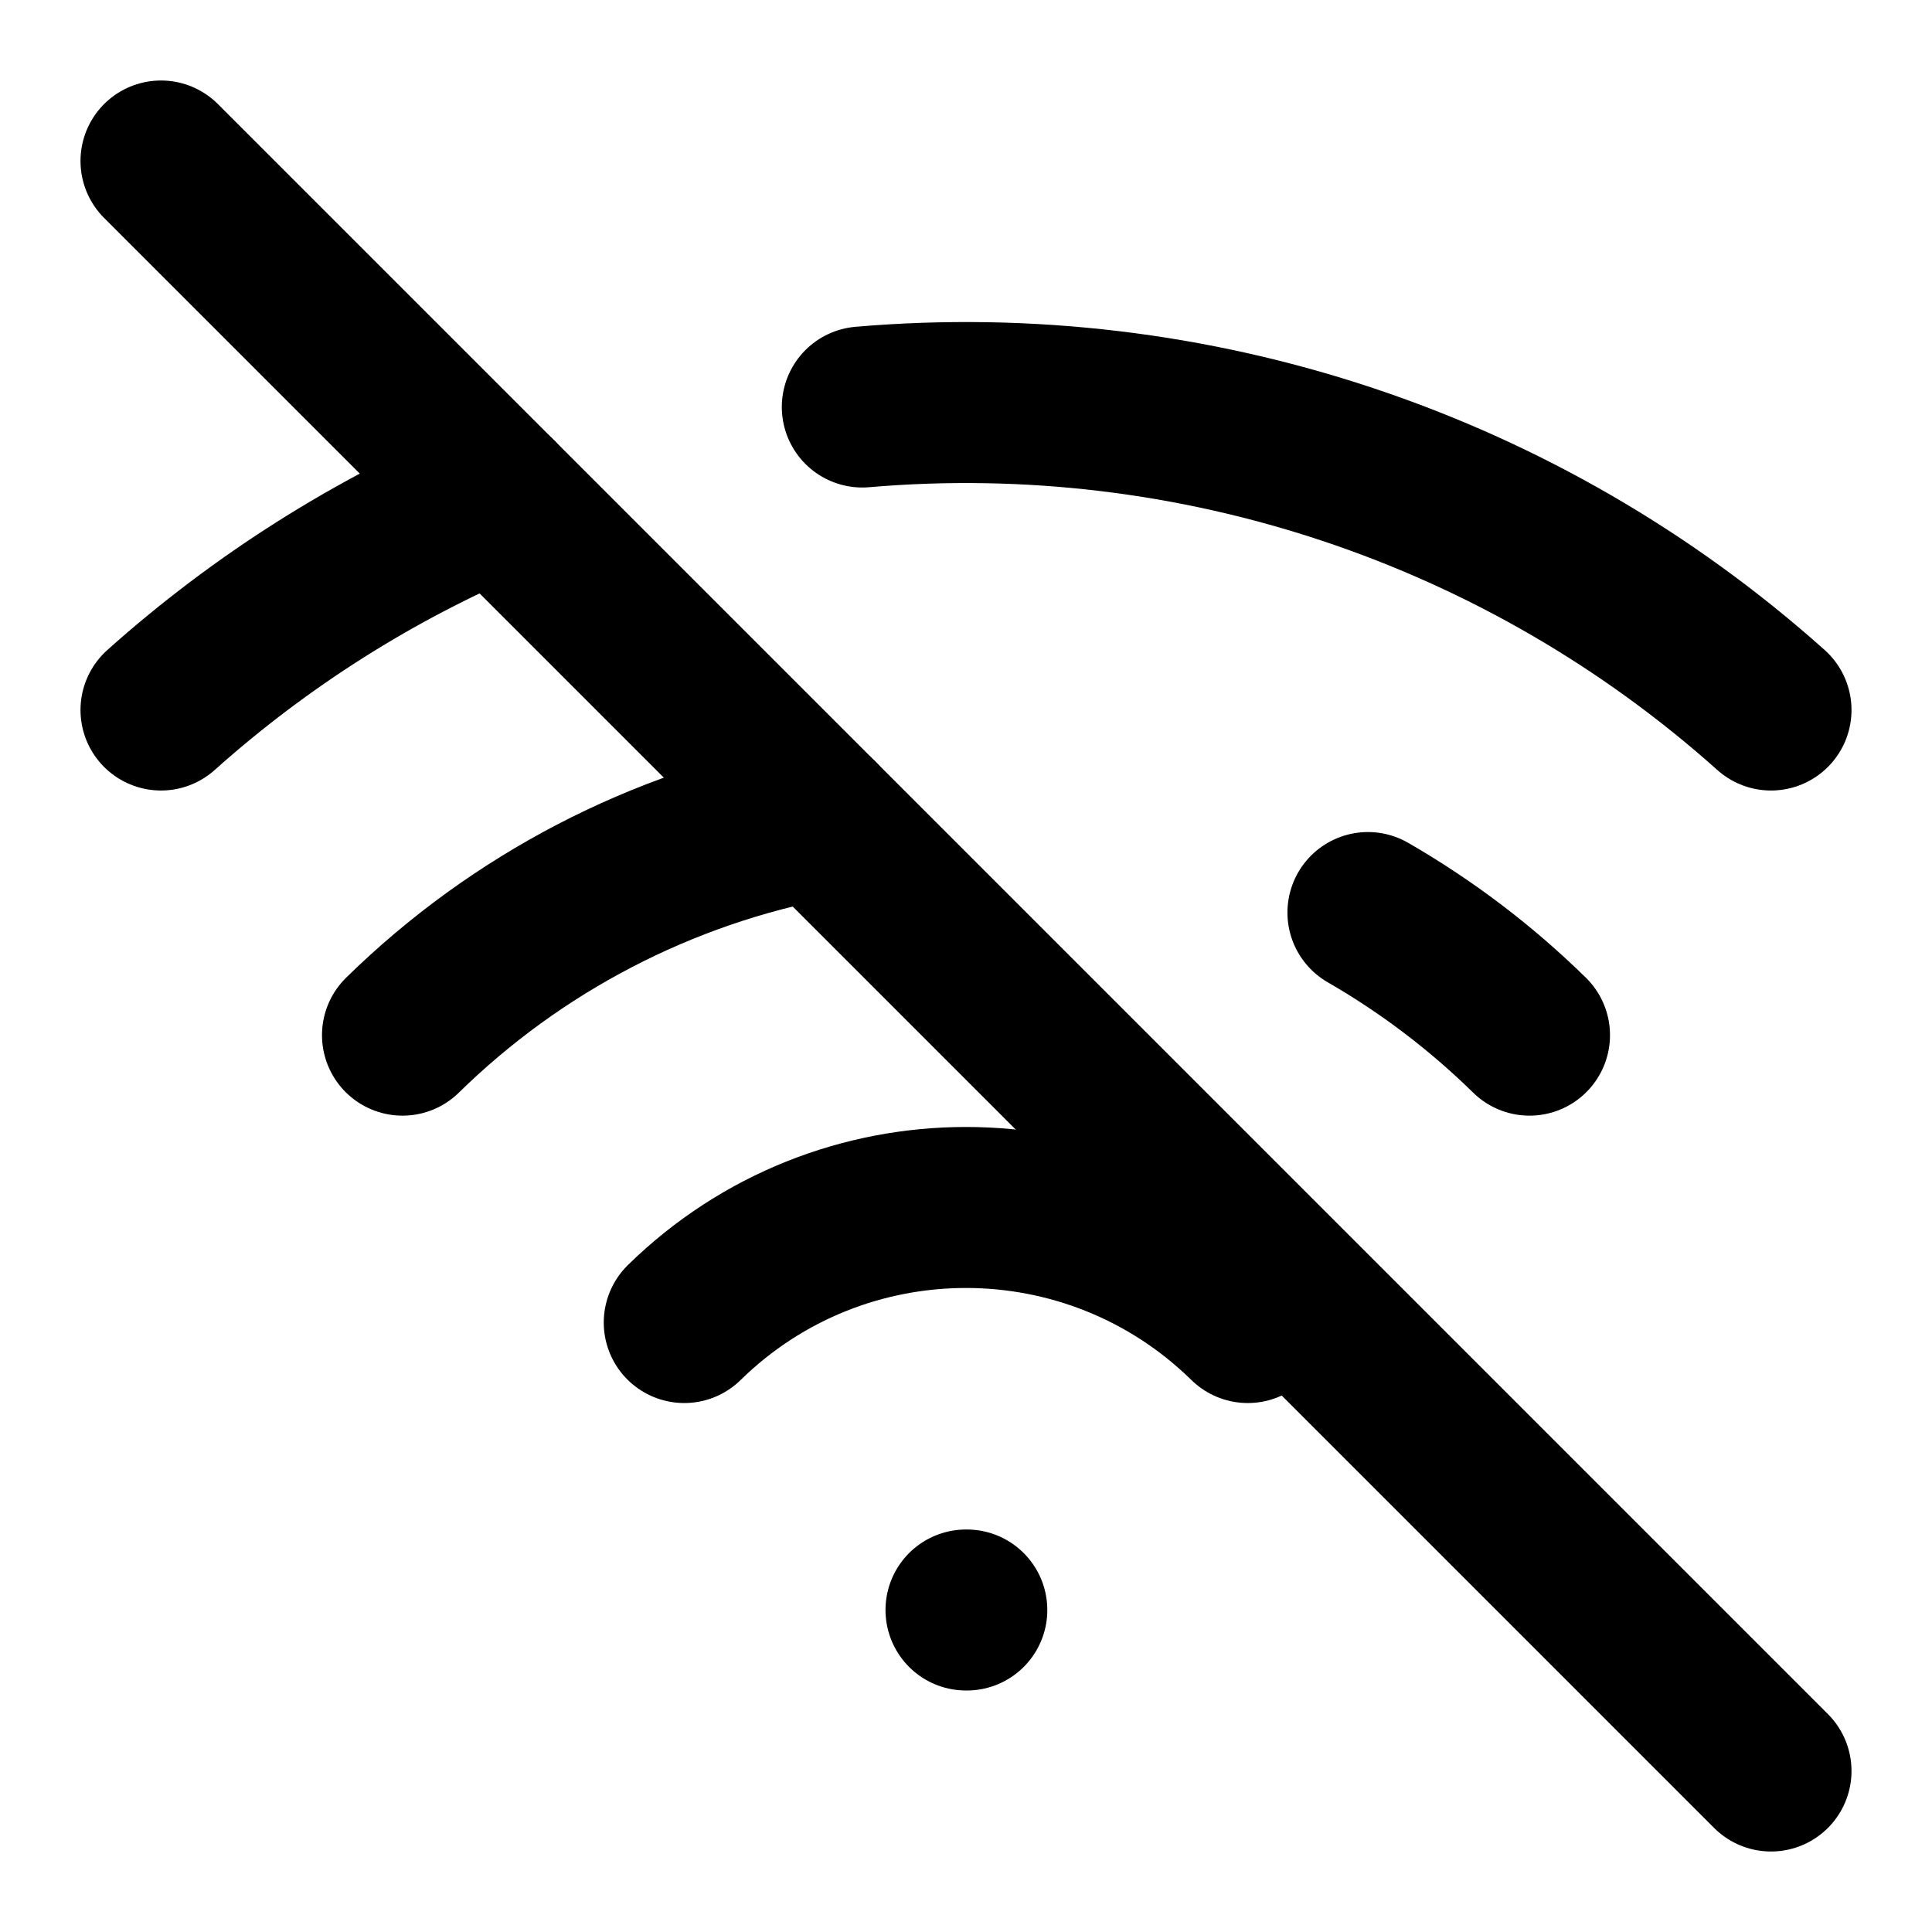
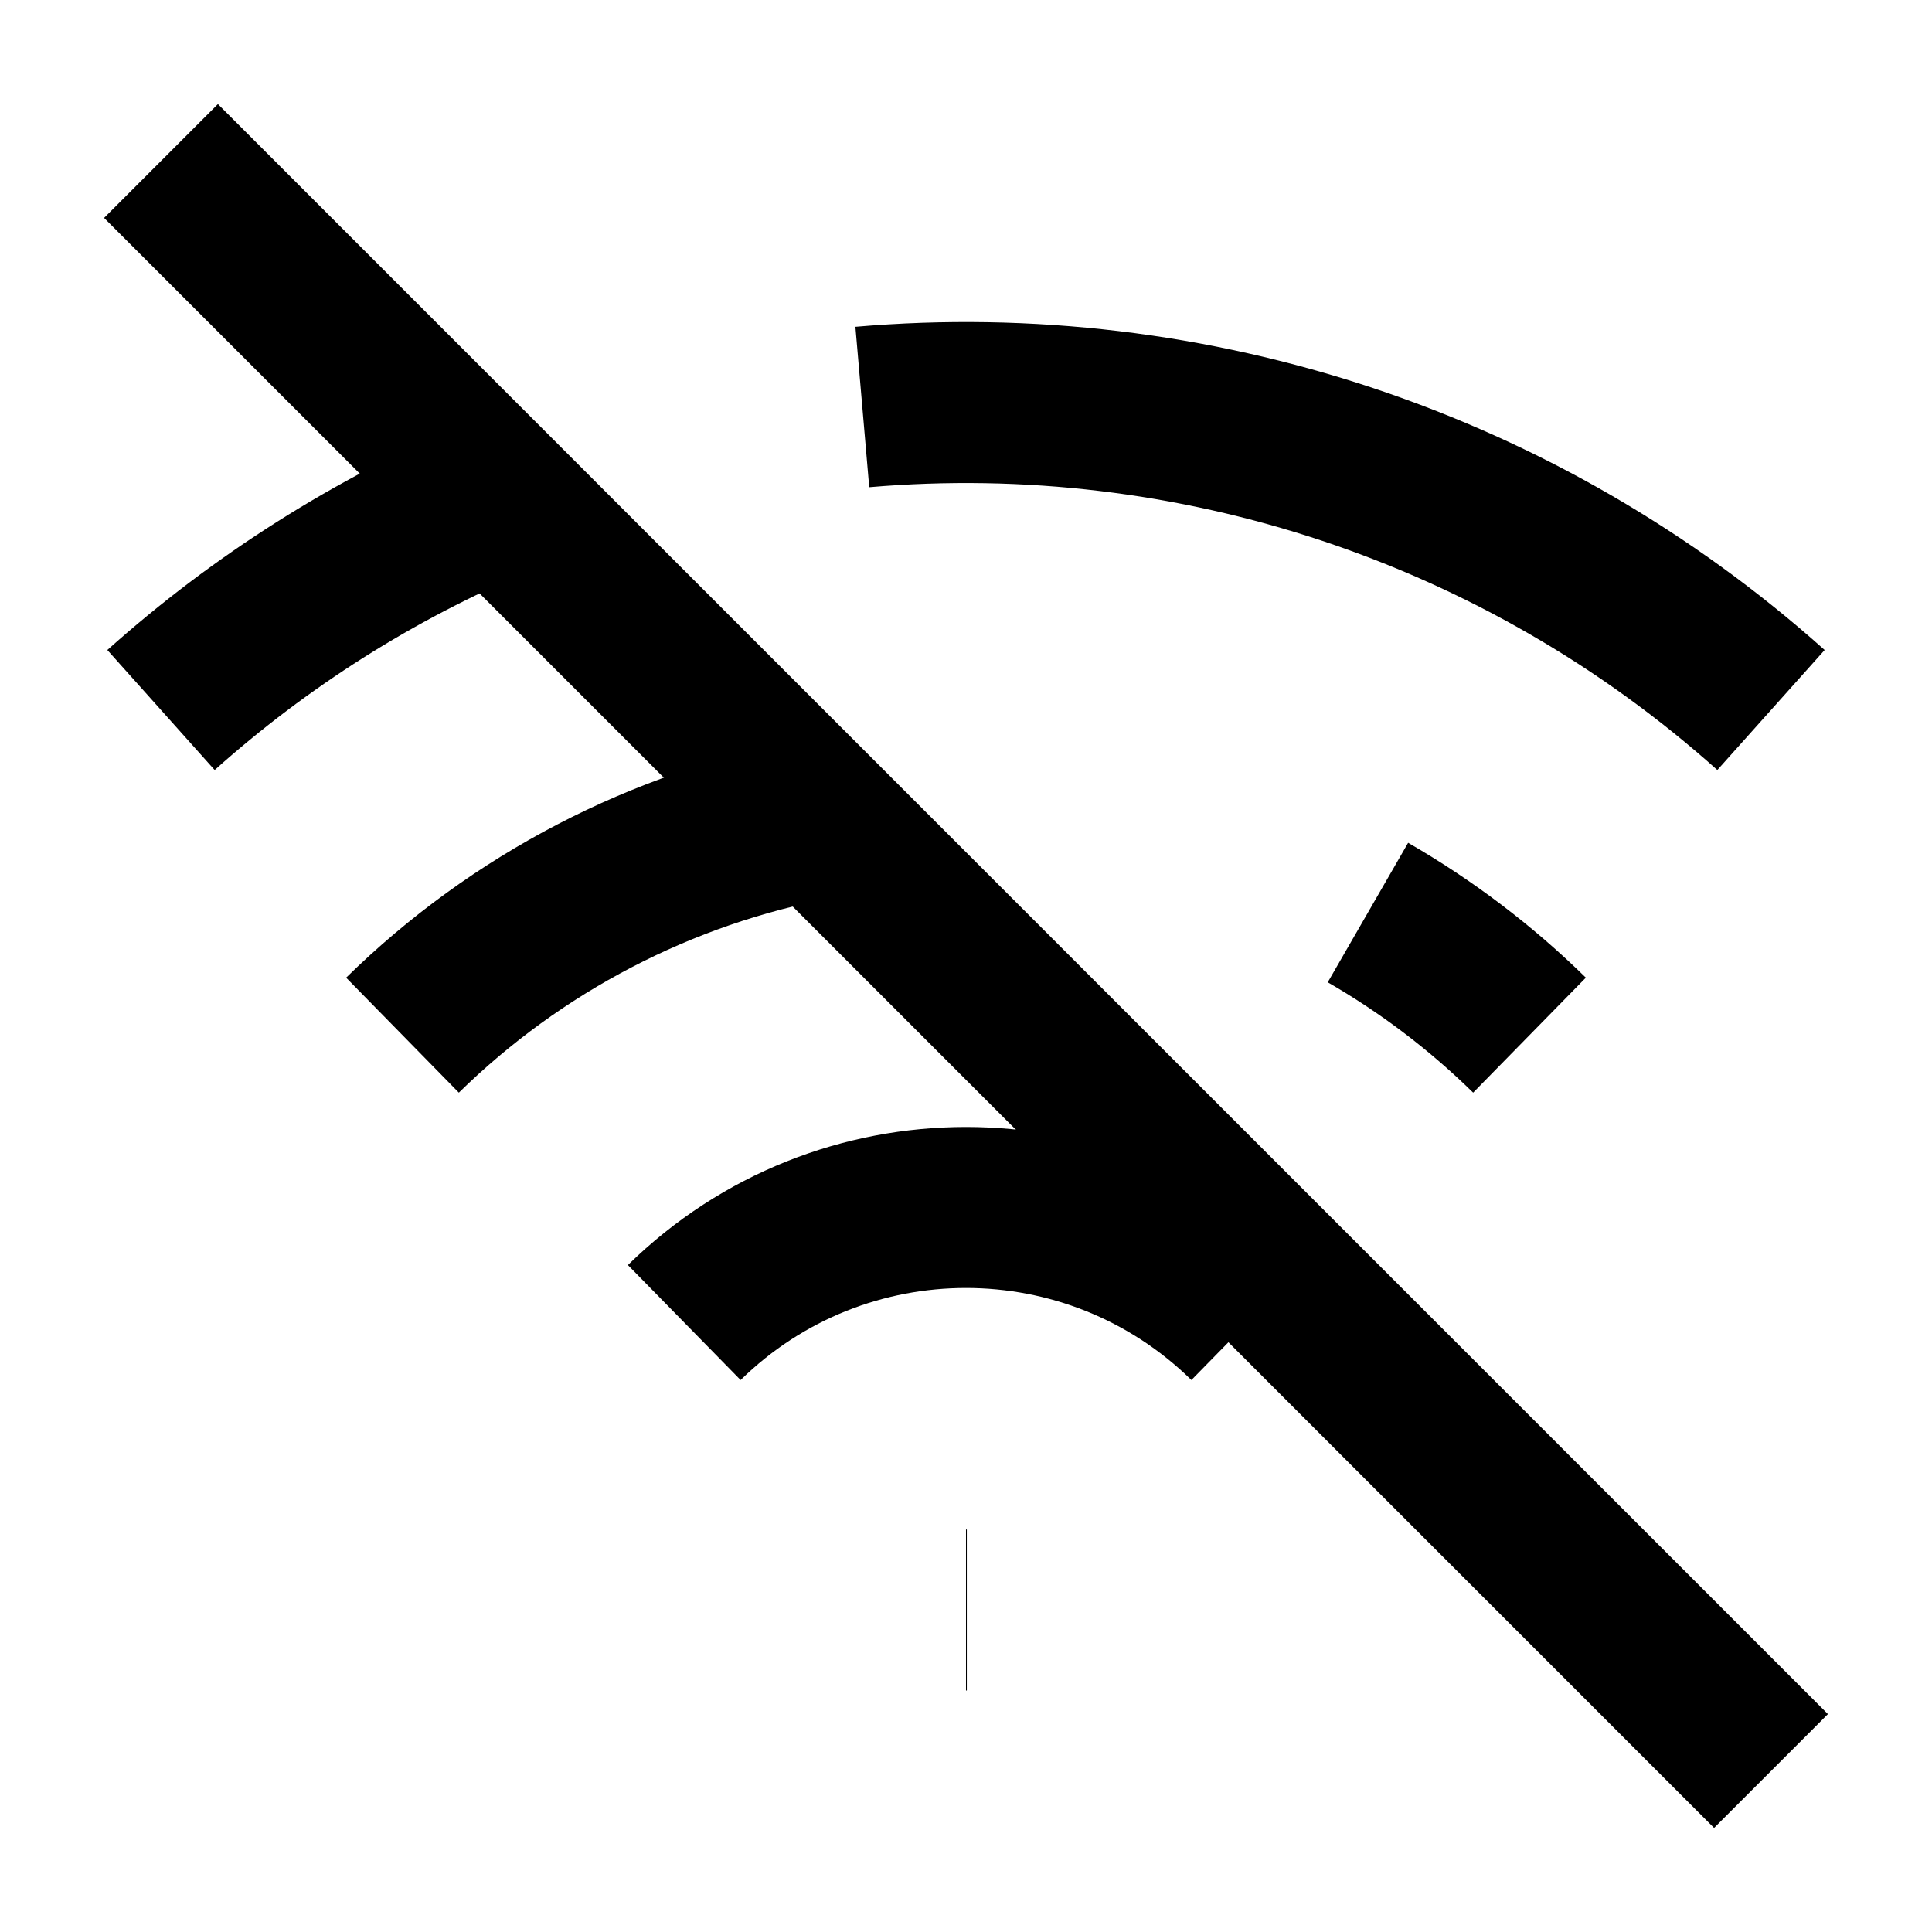
- <svg xmlns="http://www.w3.org/2000/svg" viewBox="0 0 24 24" fill="none" stroke="currentColor" stroke-width="2" stroke-linecap="round" stroke-linejoin="round">
+ <svg xmlns="http://www.w3.org/2000/svg" viewBox="0 0 24 24" fill="none" stroke="currentColor" stroke-width="2" stroke-linecap="butt" stroke-linejoin="miter">
  <path d="M12 20h.01" />
  <path d="M8.5 16.429a5 5 0 0 1 7 0" />
  <path d="M5 12.859a10 10 0 0 1 5.17-2.69" />
  <path d="M19 12.859a10 10 0 0 0-2.007-1.523" />
  <path d="M2 8.82a15 15 0 0 1 4.177-2.643" />
  <path d="M22 8.82a15 15 0 0 0-11.288-3.764" />
  <path d="m2 2 20 20" />
</svg>
